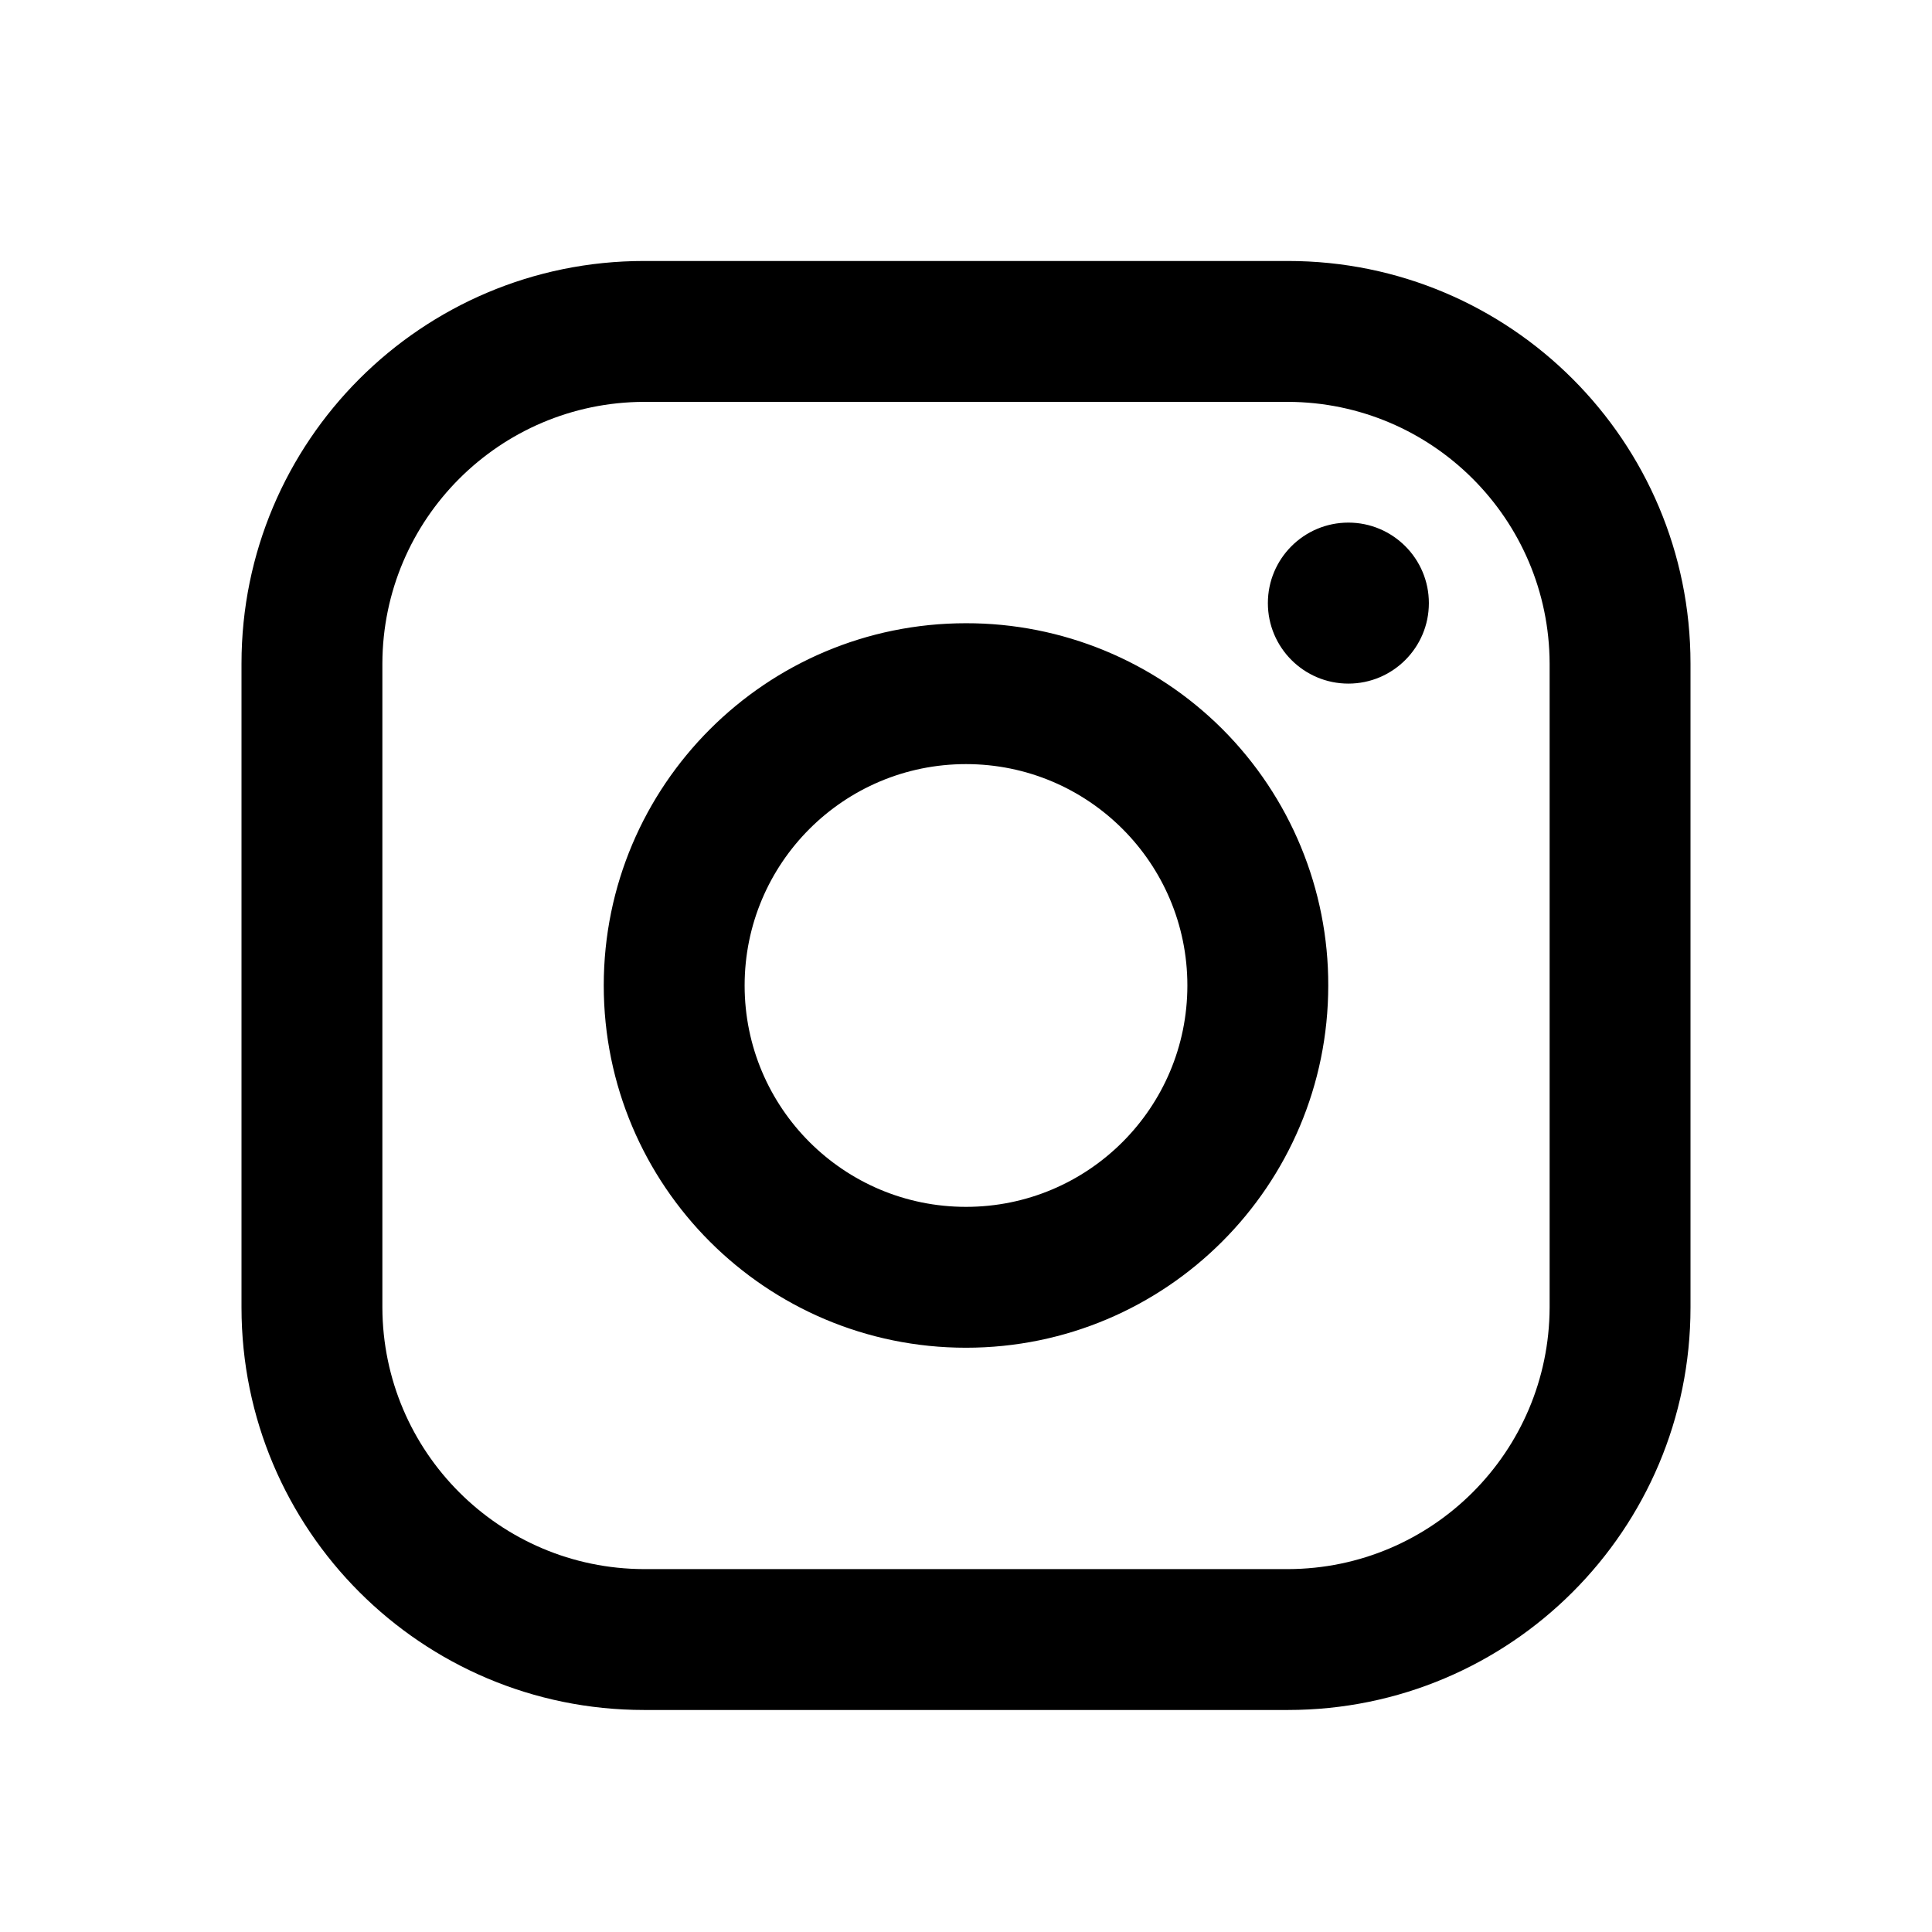
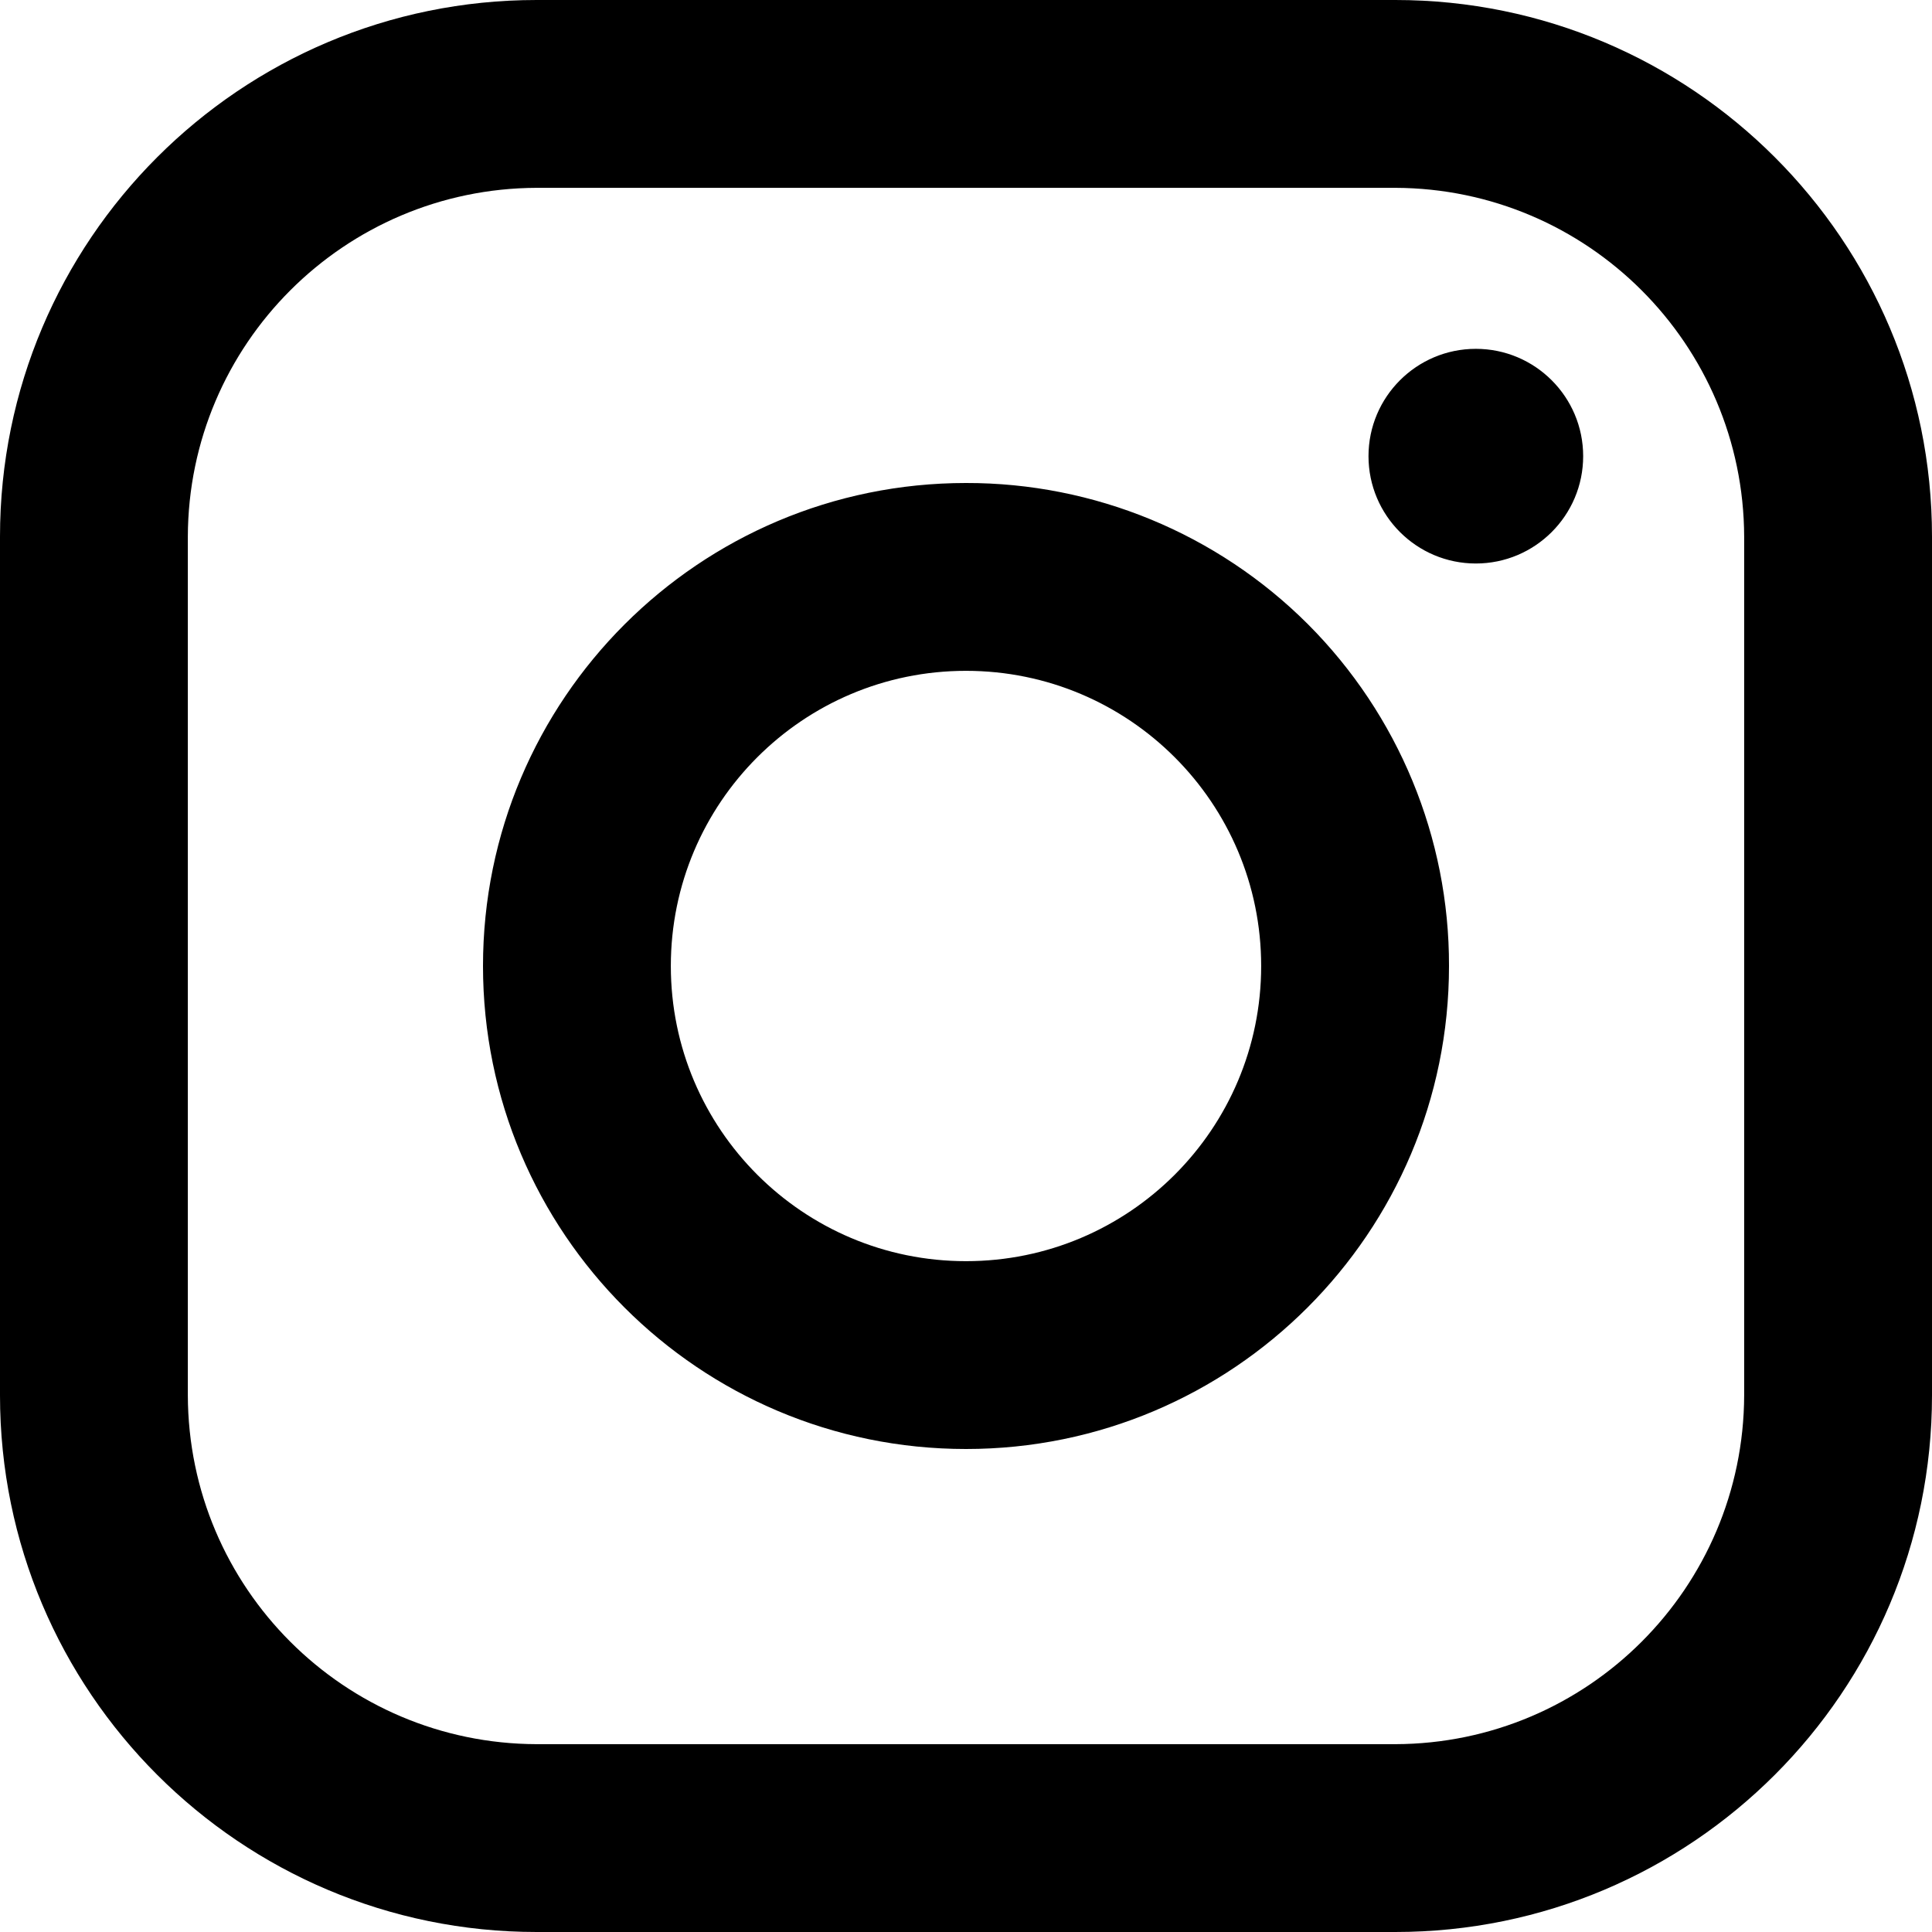
- <svg xmlns="http://www.w3.org/2000/svg" width="24" height="24" viewBox="0 0 24 24">
+ <svg xmlns="http://www.w3.org/2000/svg" width="18" height="18" viewBox="3 3.242 18 18">
  <path fill-rule="evenodd" clip-rule="evenodd" d="M16 3.242H8C5.239 3.242 3 5.481 3 8.242V16.242C3 19.004 5.239 21.242 8 21.242H16C18.761 21.242 21 19.004 21 16.242V8.242C21 5.481 18.761 3.242 16 3.242ZM19.25 16.242C19.244 18.035 17.793 19.487 16 19.492H8C6.207 19.487 4.755 18.035 4.75 16.242V8.242C4.755 6.45 6.207 4.998 8 4.992H16C17.793 4.998 19.244 6.45 19.25 8.242V16.242ZM16.75 8.492C17.302 8.492 17.75 8.044 17.75 7.492C17.75 6.94 17.302 6.492 16.75 6.492C16.198 6.492 15.75 6.94 15.75 7.492C15.75 8.044 16.198 8.492 16.75 8.492ZM12 7.742C9.515 7.742 7.5 9.757 7.5 12.242C7.5 14.727 9.515 16.742 12 16.742C14.485 16.742 16.5 14.727 16.5 12.242C16.503 11.048 16.029 9.902 15.185 9.057C14.34 8.213 13.194 7.74 12 7.742ZM9.25 12.242C9.25 13.761 10.481 14.992 12 14.992C13.519 14.992 14.75 13.761 14.75 12.242C14.75 10.723 13.519 9.492 12 9.492C10.481 9.492 9.25 10.723 9.25 12.242Z" fill="currentColor" />
</svg>
